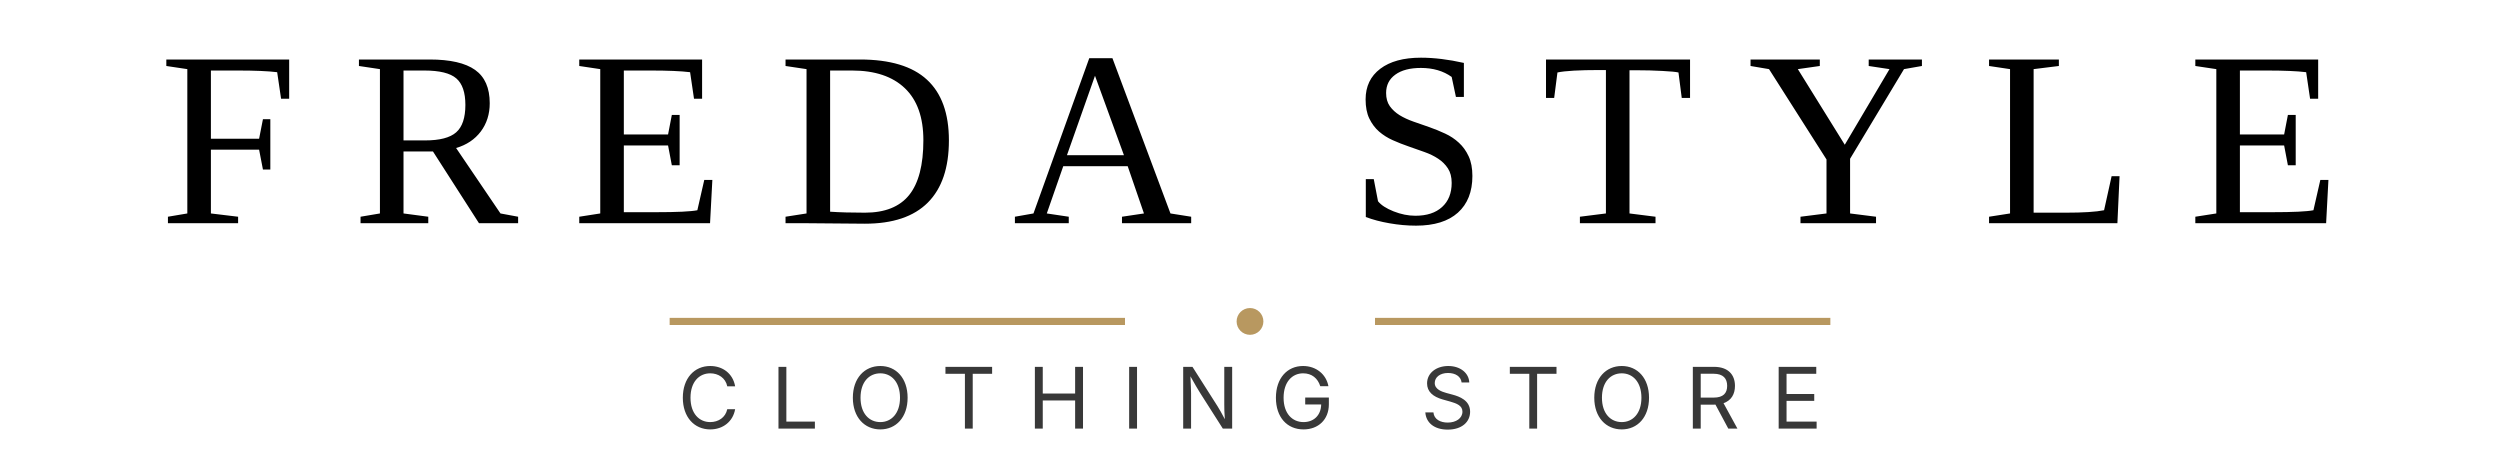
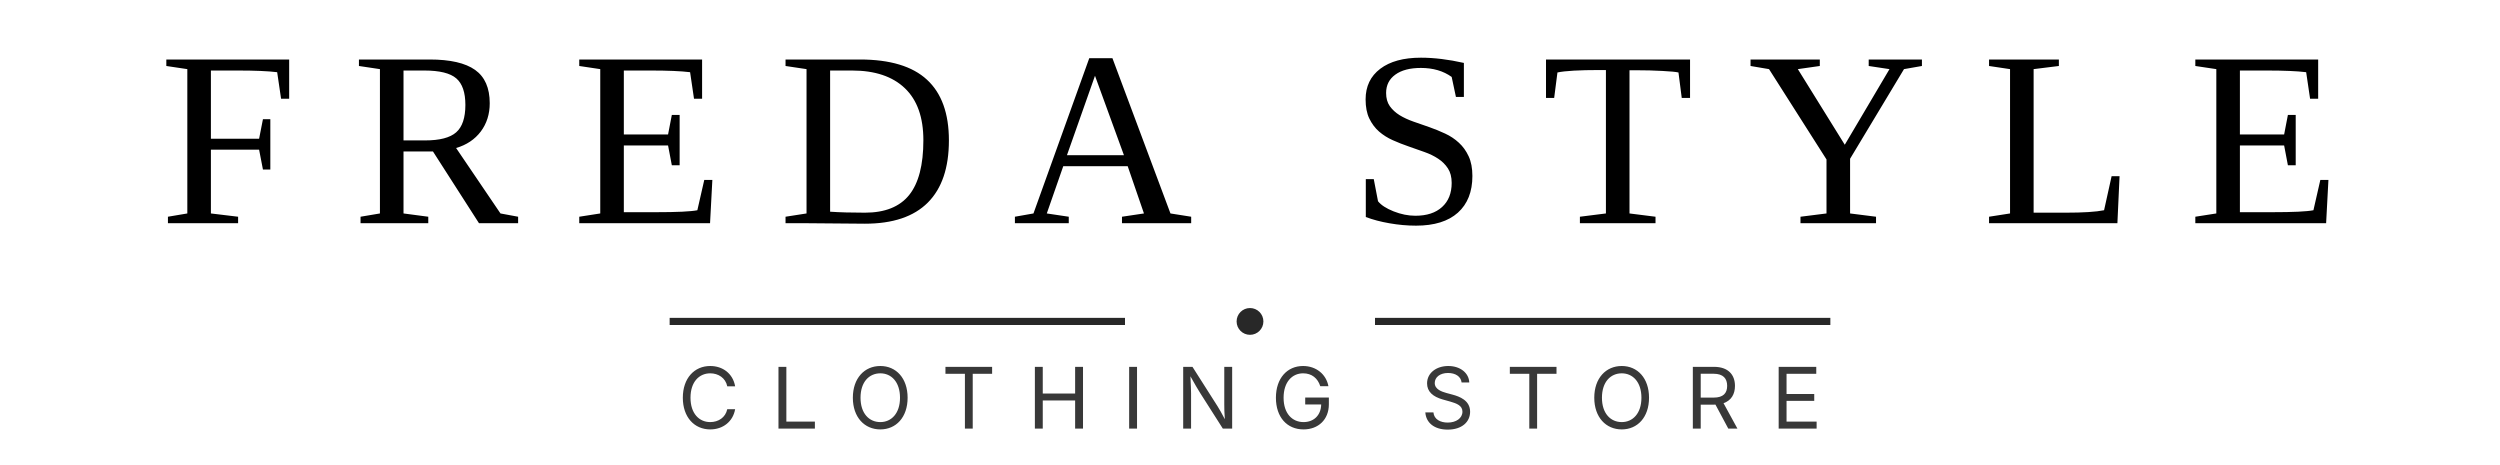
<svg xmlns="http://www.w3.org/2000/svg" viewBox="0 0 560 104" role="img" aria-label="FREDA STYLE Clothing Store">
-   <text x="280" y="50" text-anchor="middle" textLength="536" lengthAdjust="spacing" font-family="'Cormorant Garamond','Cormorant','Didot','Bodoni MT','Times New Roman',serif" font-size="56" font-weight="500" letter-spacing="12" fill="currentColor">FREDA STYLE</text>
+   <text x="280" y="50" text-anchor="middle" textLength="536" lengthAdjust="spacing" font-family="'Playfair Display','Cormorant Garamond','Didot','Times New Roman',serif" font-size="56" font-weight="500" letter-spacing="12" fill="currentColor">FREDA STYLE</text>
  <g opacity="0.9">
-     <line x1="150" y1="72" x2="252" y2="72" stroke="#B08D4F" stroke-width="1.6" />
-     <line x1="308" y1="72" x2="410" y2="72" stroke="#B08D4F" stroke-width="1.6" />
-     <circle cx="280" cy="72" r="3" fill="#B08D4F" />
+     <line x1="150" y1="72" x2="252" y2="72" stroke="#111111" stroke-width="1.6" />
+     <line x1="308" y1="72" x2="410" y2="72" stroke="#111111" stroke-width="1.6" />
+     <circle cx="280" cy="72" r="3" fill="#111111" />
  </g>
-   <text x="280" y="96" text-anchor="middle" font-family="'Jost','Inter','Helvetica Neue',Arial,sans-serif" font-size="19" font-weight="400" letter-spacing="7" fill="currentColor" opacity="0.78">CLOTHING STORE</text>
+   <text x="280" y="96" text-anchor="middle" font-family="'Inter','Helvetica Neue',Arial,sans-serif" font-size="19" font-weight="400" letter-spacing="7" fill="currentColor" opacity="0.78">CLOTHING STORE</text>
</svg>
